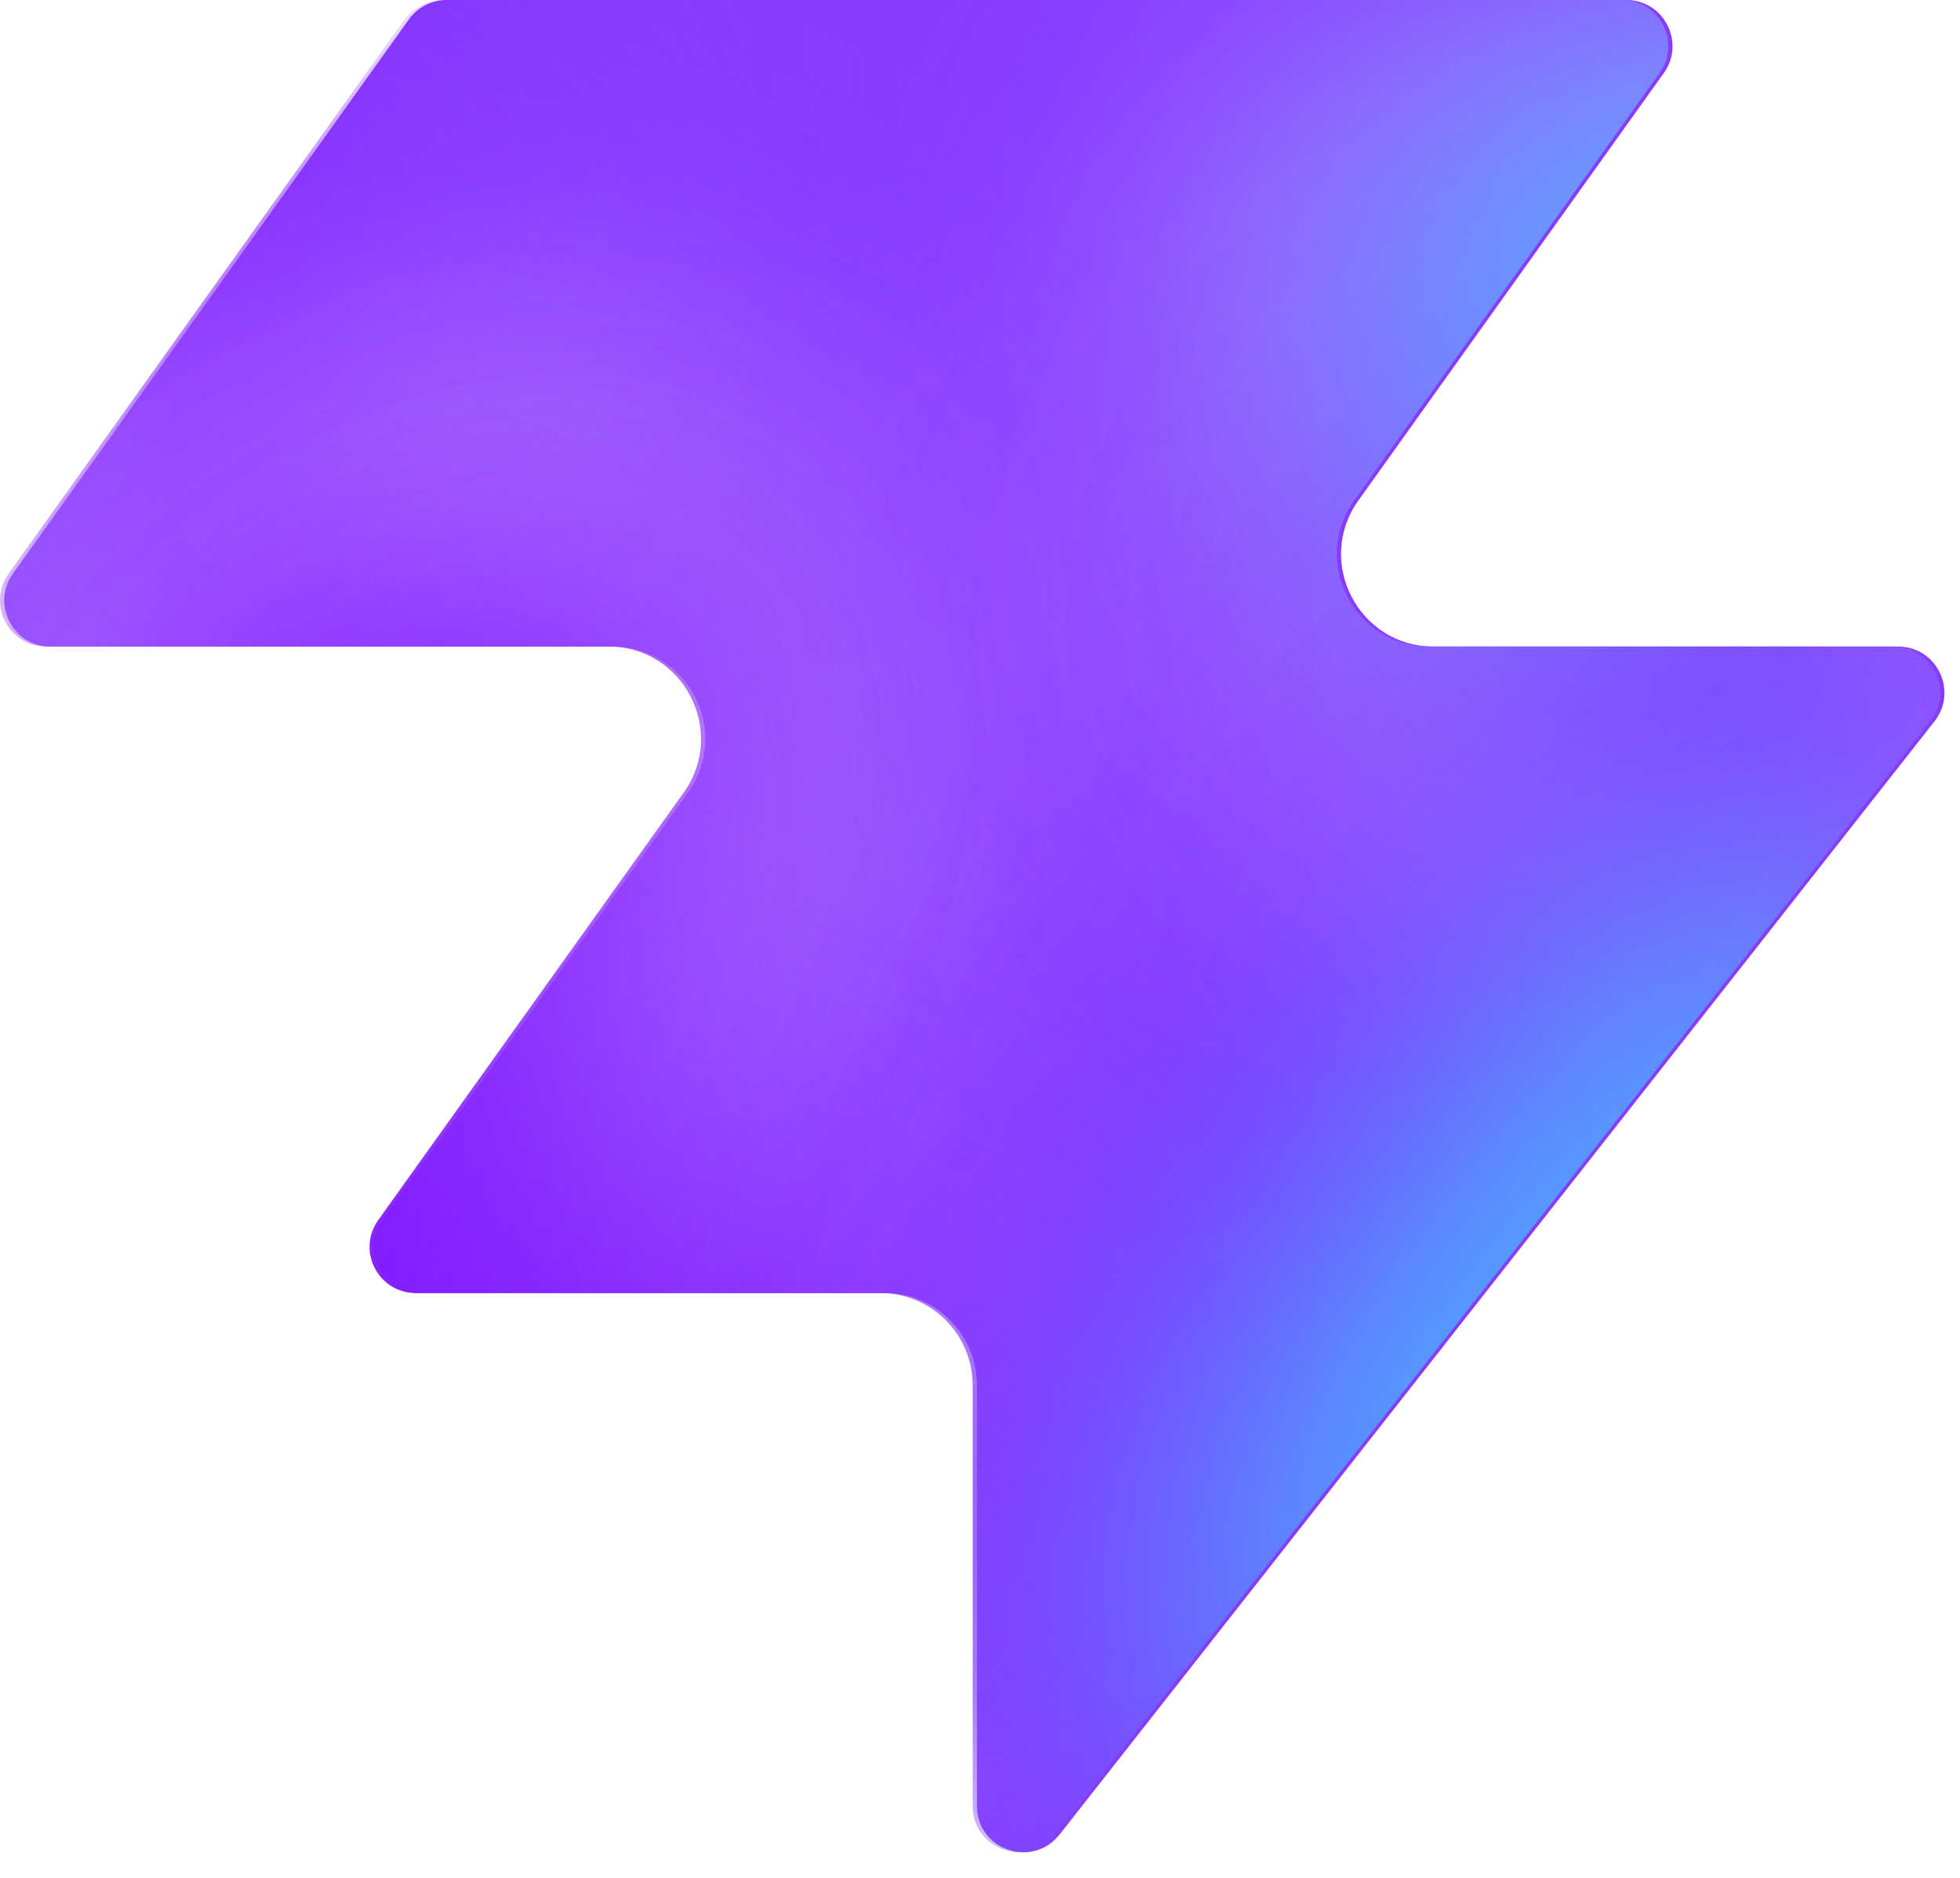
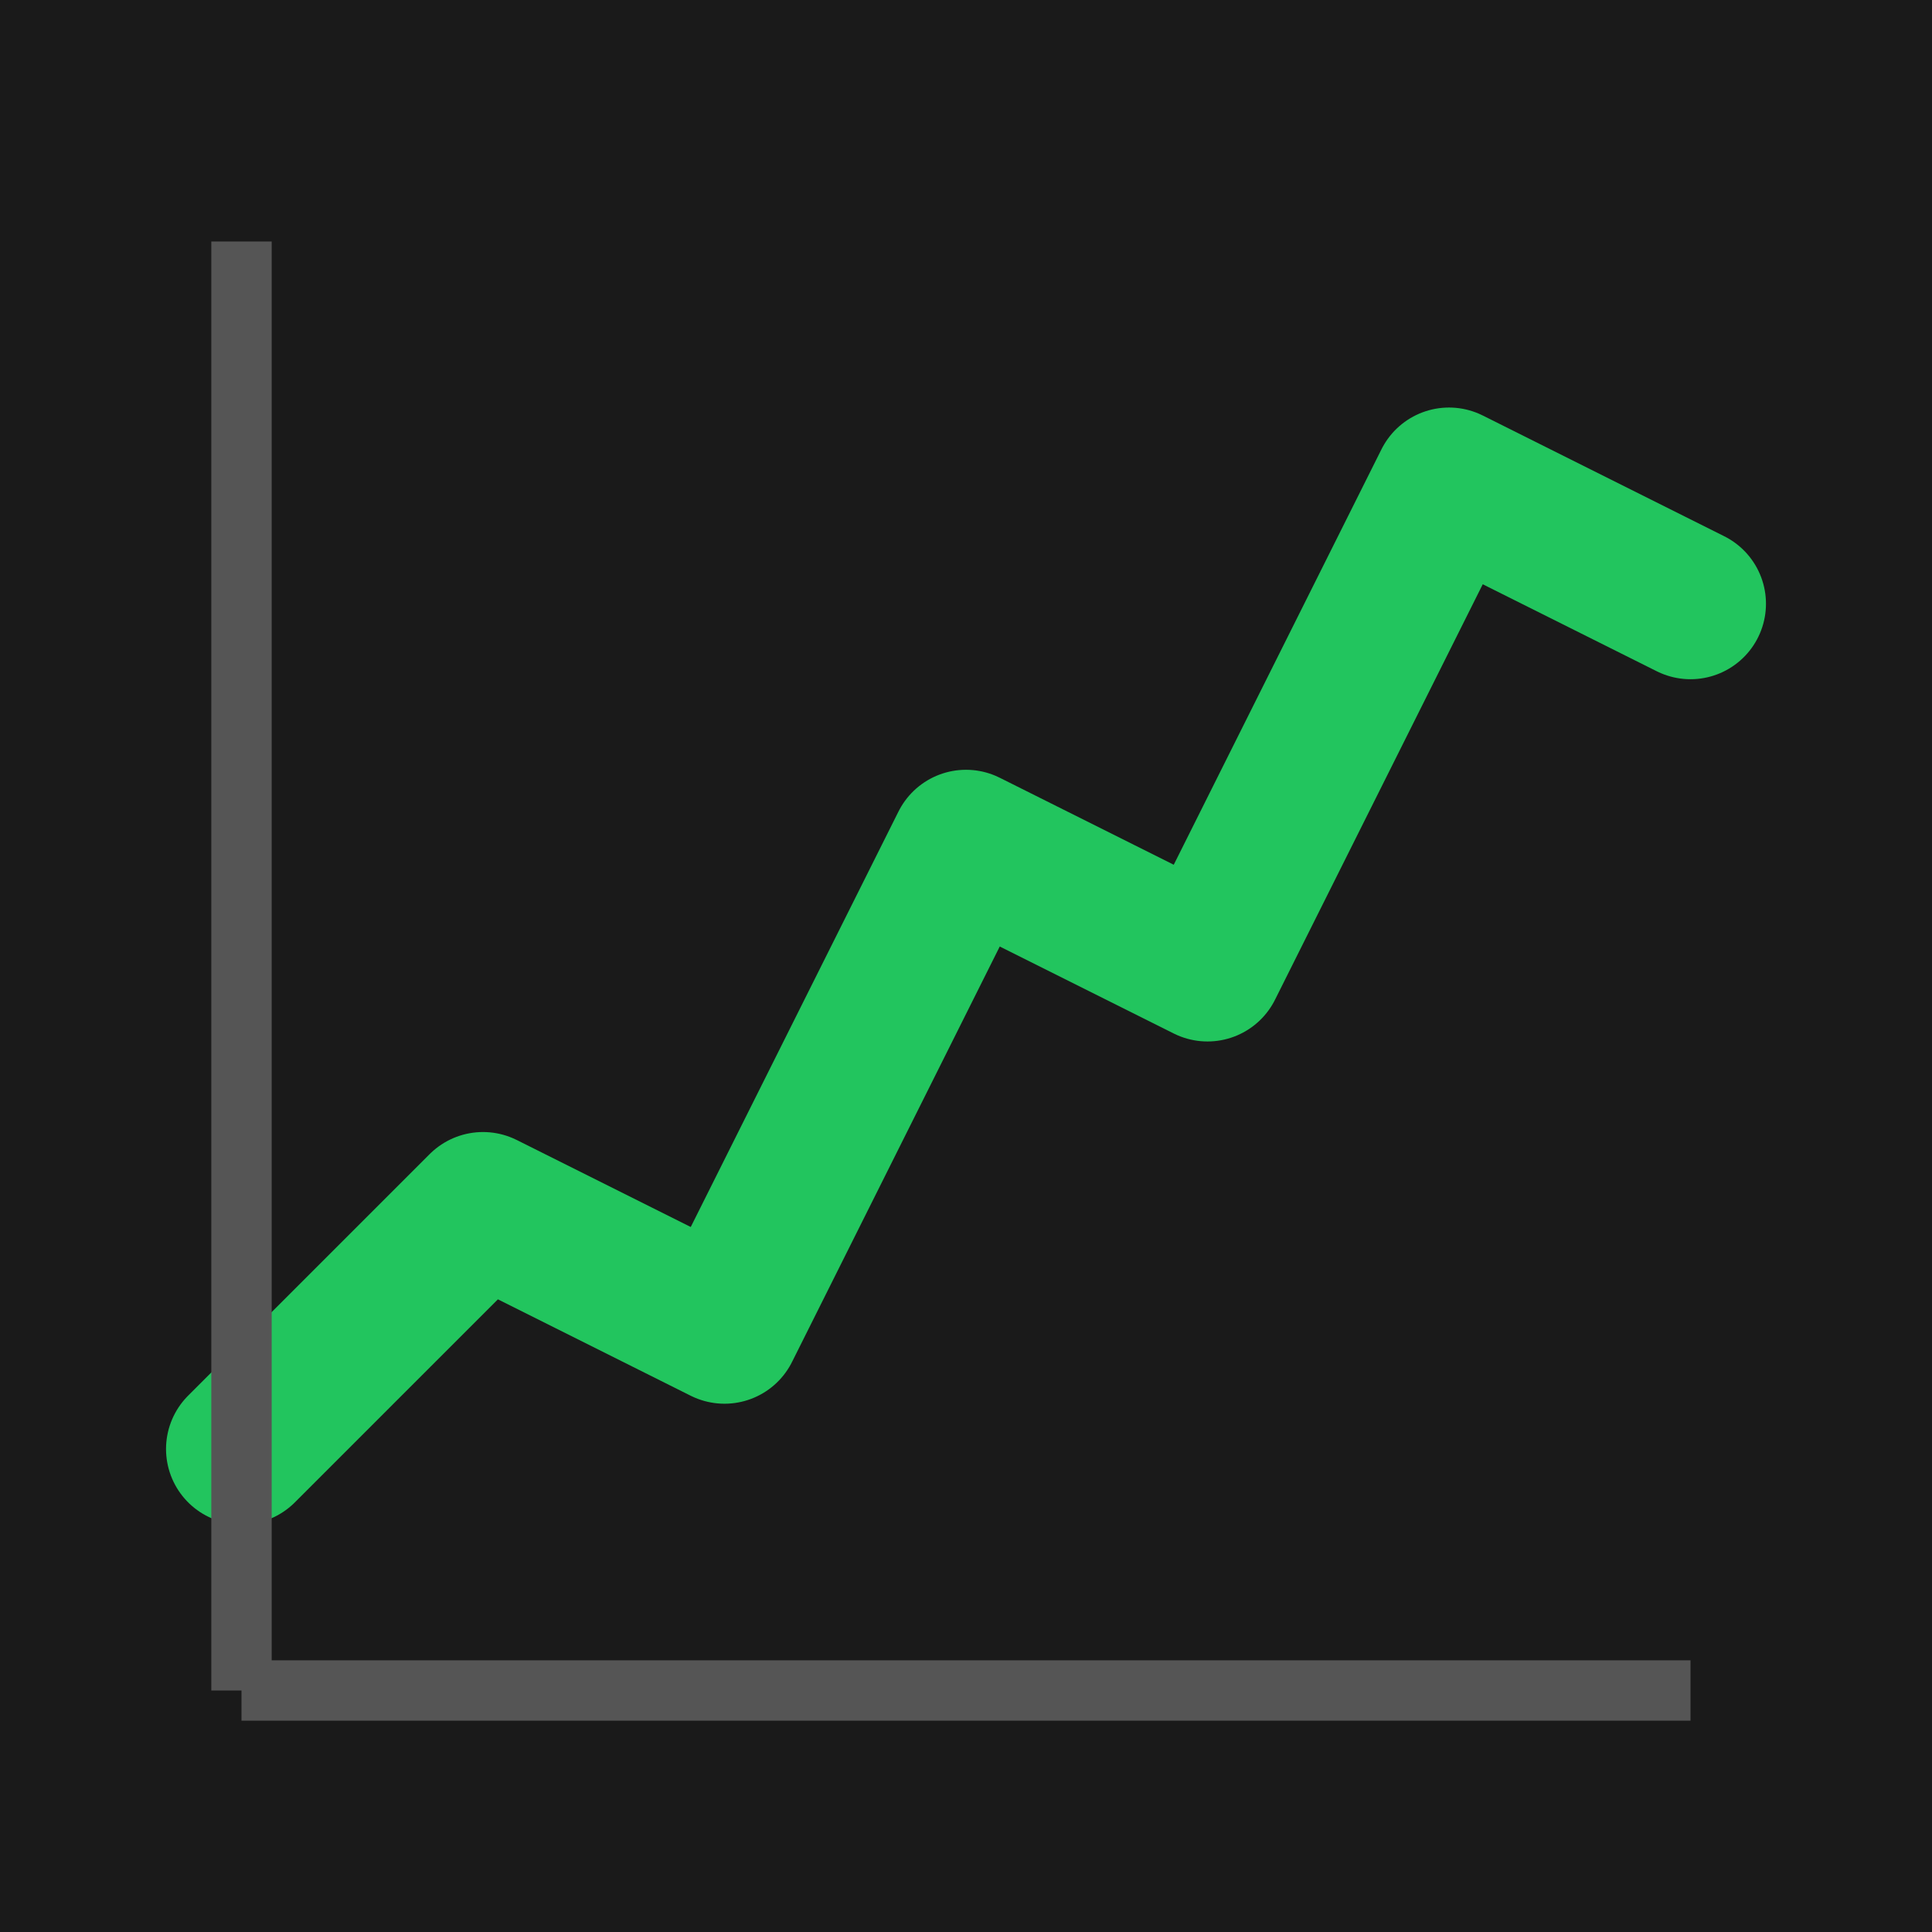
- <svg xmlns="http://www.w3.org/2000/svg" width="48" height="46" fill="none" viewBox="0 0 48 46">
-   <path fill="#863bff" d="M25.946 44.938c-.664.845-2.021.375-2.021-.698V33.937a2.26 2.26 0 0 0-2.262-2.262H10.287c-.92 0-1.456-1.04-.92-1.788l7.48-10.471c1.07-1.497 0-3.578-1.842-3.578H1.237c-.92 0-1.456-1.04-.92-1.788L10.013.474c.214-.297.556-.474.92-.474h28.894c.92 0 1.456 1.04.92 1.788l-7.48 10.471c-1.07 1.498 0 3.579 1.842 3.579h11.377c.943 0 1.473 1.088.89 1.83L25.947 44.94z" style="fill:#863bff;fill:color(display-p3 .525 .23 1);fill-opacity:1" />
-   <mask id="a" width="48" height="46" x="0" y="0" maskUnits="userSpaceOnUse" style="mask-type:alpha">
-     <path fill="#000" d="M25.842 44.938c-.664.844-2.021.375-2.021-.698V33.937a2.26 2.26 0 0 0-2.262-2.262H10.183c-.92 0-1.456-1.04-.92-1.788l7.48-10.471c1.07-1.498 0-3.579-1.842-3.579H1.133c-.92 0-1.456-1.04-.92-1.787L9.91.473c.214-.297.556-.474.92-.474h28.894c.92 0 1.456 1.04.92 1.788l-7.48 10.471c-1.07 1.498 0 3.578 1.842 3.578h11.377c.943 0 1.473 1.088.89 1.832L25.843 44.94z" style="fill:#000;fill-opacity:1" />
-   </mask>
-   <g mask="url(#a)">
-     <g filter="url(#b)">
-       <ellipse cx="5.508" cy="14.704" fill="#ede6ff" rx="5.508" ry="14.704" style="fill:#ede6ff;fill:color(display-p3 .927 .903 1);fill-opacity:1" transform="matrix(.00324 1 1 -.00324 -4.47 31.516)" />
-     </g>
-     <g filter="url(#c)">
-       <ellipse cx="10.399" cy="29.851" fill="#ede6ff" rx="10.399" ry="29.851" style="fill:#ede6ff;fill:color(display-p3 .927 .903 1);fill-opacity:1" transform="matrix(.00324 1 1 -.00324 -39.328 7.883)" />
-     </g>
-     <g filter="url(#d)">
-       <ellipse cx="5.508" cy="30.487" fill="#7e14ff" rx="5.508" ry="30.487" style="fill:#7e14ff;fill:color(display-p3 .492 .077 1);fill-opacity:1" transform="rotate(89.814 -25.913 -14.639)scale(1 -1)" />
-     </g>
-     <g filter="url(#e)">
-       <ellipse cx="5.508" cy="30.599" fill="#7e14ff" rx="5.508" ry="30.599" style="fill:#7e14ff;fill:color(display-p3 .492 .077 1);fill-opacity:1" transform="rotate(89.814 -32.644 -3.334)scale(1 -1)" />
-     </g>
-     <g filter="url(#f)">
-       <ellipse cx="5.508" cy="30.599" fill="#7e14ff" rx="5.508" ry="30.599" style="fill:#7e14ff;fill:color(display-p3 .492 .077 1);fill-opacity:1" transform="matrix(.00324 1 1 -.00324 -34.34 30.47)" />
-     </g>
-     <g filter="url(#g)">
-       <ellipse cx="14.072" cy="22.078" fill="#ede6ff" rx="14.072" ry="22.078" style="fill:#ede6ff;fill:color(display-p3 .927 .903 1);fill-opacity:1" transform="rotate(93.35 24.506 48.493)scale(-1 1)" />
-     </g>
-     <g filter="url(#h)">
-       <ellipse cx="3.47" cy="21.501" fill="#7e14ff" rx="3.47" ry="21.501" style="fill:#7e14ff;fill:color(display-p3 .492 .077 1);fill-opacity:1" transform="rotate(89.009 28.708 47.59)scale(-1 1)" />
-     </g>
-     <g filter="url(#i)">
-       <ellipse cx="3.47" cy="21.501" fill="#7e14ff" rx="3.47" ry="21.501" style="fill:#7e14ff;fill:color(display-p3 .492 .077 1);fill-opacity:1" transform="rotate(89.009 28.708 47.59)scale(-1 1)" />
-     </g>
-     <g filter="url(#j)">
-       <ellipse cx=".387" cy="8.972" fill="#7e14ff" rx="4.407" ry="29.108" style="fill:#7e14ff;fill:color(display-p3 .492 .077 1);fill-opacity:1" transform="rotate(39.51 .387 8.972)" />
-     </g>
-     <g filter="url(#k)">
-       <ellipse cx="47.523" cy="-6.092" fill="#7e14ff" rx="4.407" ry="29.108" style="fill:#7e14ff;fill:color(display-p3 .492 .077 1);fill-opacity:1" transform="rotate(37.892 47.523 -6.092)" />
-     </g>
-     <g filter="url(#l)">
-       <ellipse cx="41.412" cy="6.333" fill="#47bfff" rx="5.971" ry="9.665" style="fill:#47bfff;fill:color(display-p3 .28 .748 1);fill-opacity:1" transform="rotate(37.892 41.412 6.333)" />
-     </g>
-     <g filter="url(#m)">
-       <ellipse cx="-1.879" cy="38.332" fill="#7e14ff" rx="4.407" ry="29.108" style="fill:#7e14ff;fill:color(display-p3 .492 .077 1);fill-opacity:1" transform="rotate(37.892 -1.88 38.332)" />
-     </g>
-     <g filter="url(#n)">
-       <ellipse cx="-1.879" cy="38.332" fill="#7e14ff" rx="4.407" ry="29.108" style="fill:#7e14ff;fill:color(display-p3 .492 .077 1);fill-opacity:1" transform="rotate(37.892 -1.88 38.332)" />
-     </g>
-     <g filter="url(#o)">
-       <ellipse cx="35.651" cy="29.907" fill="#7e14ff" rx="4.407" ry="29.108" style="fill:#7e14ff;fill:color(display-p3 .492 .077 1);fill-opacity:1" transform="rotate(37.892 35.651 29.907)" />
-     </g>
-     <g filter="url(#p)">
-       <ellipse cx="38.418" cy="32.4" fill="#47bfff" rx="5.971" ry="15.297" style="fill:#47bfff;fill:color(display-p3 .28 .748 1);fill-opacity:1" transform="rotate(37.892 38.418 32.4)" />
-     </g>
-   </g>
-   <defs>
-     <filter id="b" width="60.045" height="41.654" x="-19.77" y="16.149" color-interpolation-filters="sRGB" filterUnits="userSpaceOnUse">
-       <feFlood flood-opacity="0" result="BackgroundImageFix" />
-       <feBlend in="SourceGraphic" in2="BackgroundImageFix" result="shape" />
-       <feGaussianBlur result="effect1_foregroundBlur_2002_17158" stdDeviation="7.659" />
-     </filter>
-     <filter id="c" width="90.34" height="51.437" x="-54.613" y="-7.533" color-interpolation-filters="sRGB" filterUnits="userSpaceOnUse">
-       <feFlood flood-opacity="0" result="BackgroundImageFix" />
-       <feBlend in="SourceGraphic" in2="BackgroundImageFix" result="shape" />
-       <feGaussianBlur result="effect1_foregroundBlur_2002_17158" stdDeviation="7.659" />
-     </filter>
-     <filter id="d" width="79.355" height="29.4" x="-49.64" y="2.03" color-interpolation-filters="sRGB" filterUnits="userSpaceOnUse">
-       <feFlood flood-opacity="0" result="BackgroundImageFix" />
-       <feBlend in="SourceGraphic" in2="BackgroundImageFix" result="shape" />
-       <feGaussianBlur result="effect1_foregroundBlur_2002_17158" stdDeviation="4.596" />
-     </filter>
-     <filter id="e" width="79.579" height="29.4" x="-45.045" y="20.029" color-interpolation-filters="sRGB" filterUnits="userSpaceOnUse">
-       <feFlood flood-opacity="0" result="BackgroundImageFix" />
-       <feBlend in="SourceGraphic" in2="BackgroundImageFix" result="shape" />
-       <feGaussianBlur result="effect1_foregroundBlur_2002_17158" stdDeviation="4.596" />
-     </filter>
-     <filter id="f" width="79.579" height="29.4" x="-43.513" y="21.178" color-interpolation-filters="sRGB" filterUnits="userSpaceOnUse">
-       <feFlood flood-opacity="0" result="BackgroundImageFix" />
-       <feBlend in="SourceGraphic" in2="BackgroundImageFix" result="shape" />
-       <feGaussianBlur result="effect1_foregroundBlur_2002_17158" stdDeviation="4.596" />
-     </filter>
-     <filter id="g" width="74.749" height="58.852" x="15.756" y="-17.901" color-interpolation-filters="sRGB" filterUnits="userSpaceOnUse">
-       <feFlood flood-opacity="0" result="BackgroundImageFix" />
-       <feBlend in="SourceGraphic" in2="BackgroundImageFix" result="shape" />
-       <feGaussianBlur result="effect1_foregroundBlur_2002_17158" stdDeviation="7.659" />
-     </filter>
-     <filter id="h" width="61.377" height="25.362" x="23.548" y="2.284" color-interpolation-filters="sRGB" filterUnits="userSpaceOnUse">
-       <feFlood flood-opacity="0" result="BackgroundImageFix" />
-       <feBlend in="SourceGraphic" in2="BackgroundImageFix" result="shape" />
-       <feGaussianBlur result="effect1_foregroundBlur_2002_17158" stdDeviation="4.596" />
-     </filter>
-     <filter id="i" width="61.377" height="25.362" x="23.548" y="2.284" color-interpolation-filters="sRGB" filterUnits="userSpaceOnUse">
-       <feFlood flood-opacity="0" result="BackgroundImageFix" />
-       <feBlend in="SourceGraphic" in2="BackgroundImageFix" result="shape" />
-       <feGaussianBlur result="effect1_foregroundBlur_2002_17158" stdDeviation="4.596" />
-     </filter>
-     <filter id="j" width="56.045" height="63.649" x="-27.636" y="-22.853" color-interpolation-filters="sRGB" filterUnits="userSpaceOnUse">
-       <feFlood flood-opacity="0" result="BackgroundImageFix" />
-       <feBlend in="SourceGraphic" in2="BackgroundImageFix" result="shape" />
-       <feGaussianBlur result="effect1_foregroundBlur_2002_17158" stdDeviation="4.596" />
-     </filter>
-     <filter id="k" width="54.814" height="64.646" x="20.116" y="-38.415" color-interpolation-filters="sRGB" filterUnits="userSpaceOnUse">
-       <feFlood flood-opacity="0" result="BackgroundImageFix" />
-       <feBlend in="SourceGraphic" in2="BackgroundImageFix" result="shape" />
-       <feGaussianBlur result="effect1_foregroundBlur_2002_17158" stdDeviation="4.596" />
-     </filter>
-     <filter id="l" width="33.541" height="35.313" x="24.641" y="-11.323" color-interpolation-filters="sRGB" filterUnits="userSpaceOnUse">
-       <feFlood flood-opacity="0" result="BackgroundImageFix" />
-       <feBlend in="SourceGraphic" in2="BackgroundImageFix" result="shape" />
-       <feGaussianBlur result="effect1_foregroundBlur_2002_17158" stdDeviation="4.596" />
-     </filter>
-     <filter id="m" width="54.814" height="64.646" x="-29.286" y="6.009" color-interpolation-filters="sRGB" filterUnits="userSpaceOnUse">
-       <feFlood flood-opacity="0" result="BackgroundImageFix" />
-       <feBlend in="SourceGraphic" in2="BackgroundImageFix" result="shape" />
-       <feGaussianBlur result="effect1_foregroundBlur_2002_17158" stdDeviation="4.596" />
-     </filter>
-     <filter id="n" width="54.814" height="64.646" x="-29.286" y="6.009" color-interpolation-filters="sRGB" filterUnits="userSpaceOnUse">
-       <feFlood flood-opacity="0" result="BackgroundImageFix" />
-       <feBlend in="SourceGraphic" in2="BackgroundImageFix" result="shape" />
-       <feGaussianBlur result="effect1_foregroundBlur_2002_17158" stdDeviation="4.596" />
-     </filter>
-     <filter id="o" width="54.814" height="64.646" x="8.244" y="-2.416" color-interpolation-filters="sRGB" filterUnits="userSpaceOnUse">
-       <feFlood flood-opacity="0" result="BackgroundImageFix" />
-       <feBlend in="SourceGraphic" in2="BackgroundImageFix" result="shape" />
-       <feGaussianBlur result="effect1_foregroundBlur_2002_17158" stdDeviation="4.596" />
-     </filter>
-     <filter id="p" width="39.409" height="43.623" x="18.713" y="10.588" color-interpolation-filters="sRGB" filterUnits="userSpaceOnUse">
-       <feFlood flood-opacity="0" result="BackgroundImageFix" />
-       <feBlend in="SourceGraphic" in2="BackgroundImageFix" result="shape" />
-       <feGaussianBlur result="effect1_foregroundBlur_2002_17158" stdDeviation="4.596" />
-     </filter>
-   </defs>
+ <svg xmlns="http://www.w3.org/2000/svg" width="32" height="32" viewBox="0 0 32 32">
+   <rect width="32" height="32" fill="#1a1a1a" />
+   <polyline points="4,24 8,20 12,22 16,14 20,16 24,8 28,10" fill="none" stroke="#22c55e" stroke-width="2.5" stroke-linecap="round" stroke-linejoin="round" />
+   <line x1="4" y1="28" x2="28" y2="28" stroke="#555" stroke-width="1" />
+   <line x1="4" y1="4" x2="4" y2="28" stroke="#555" stroke-width="1" />
</svg>
